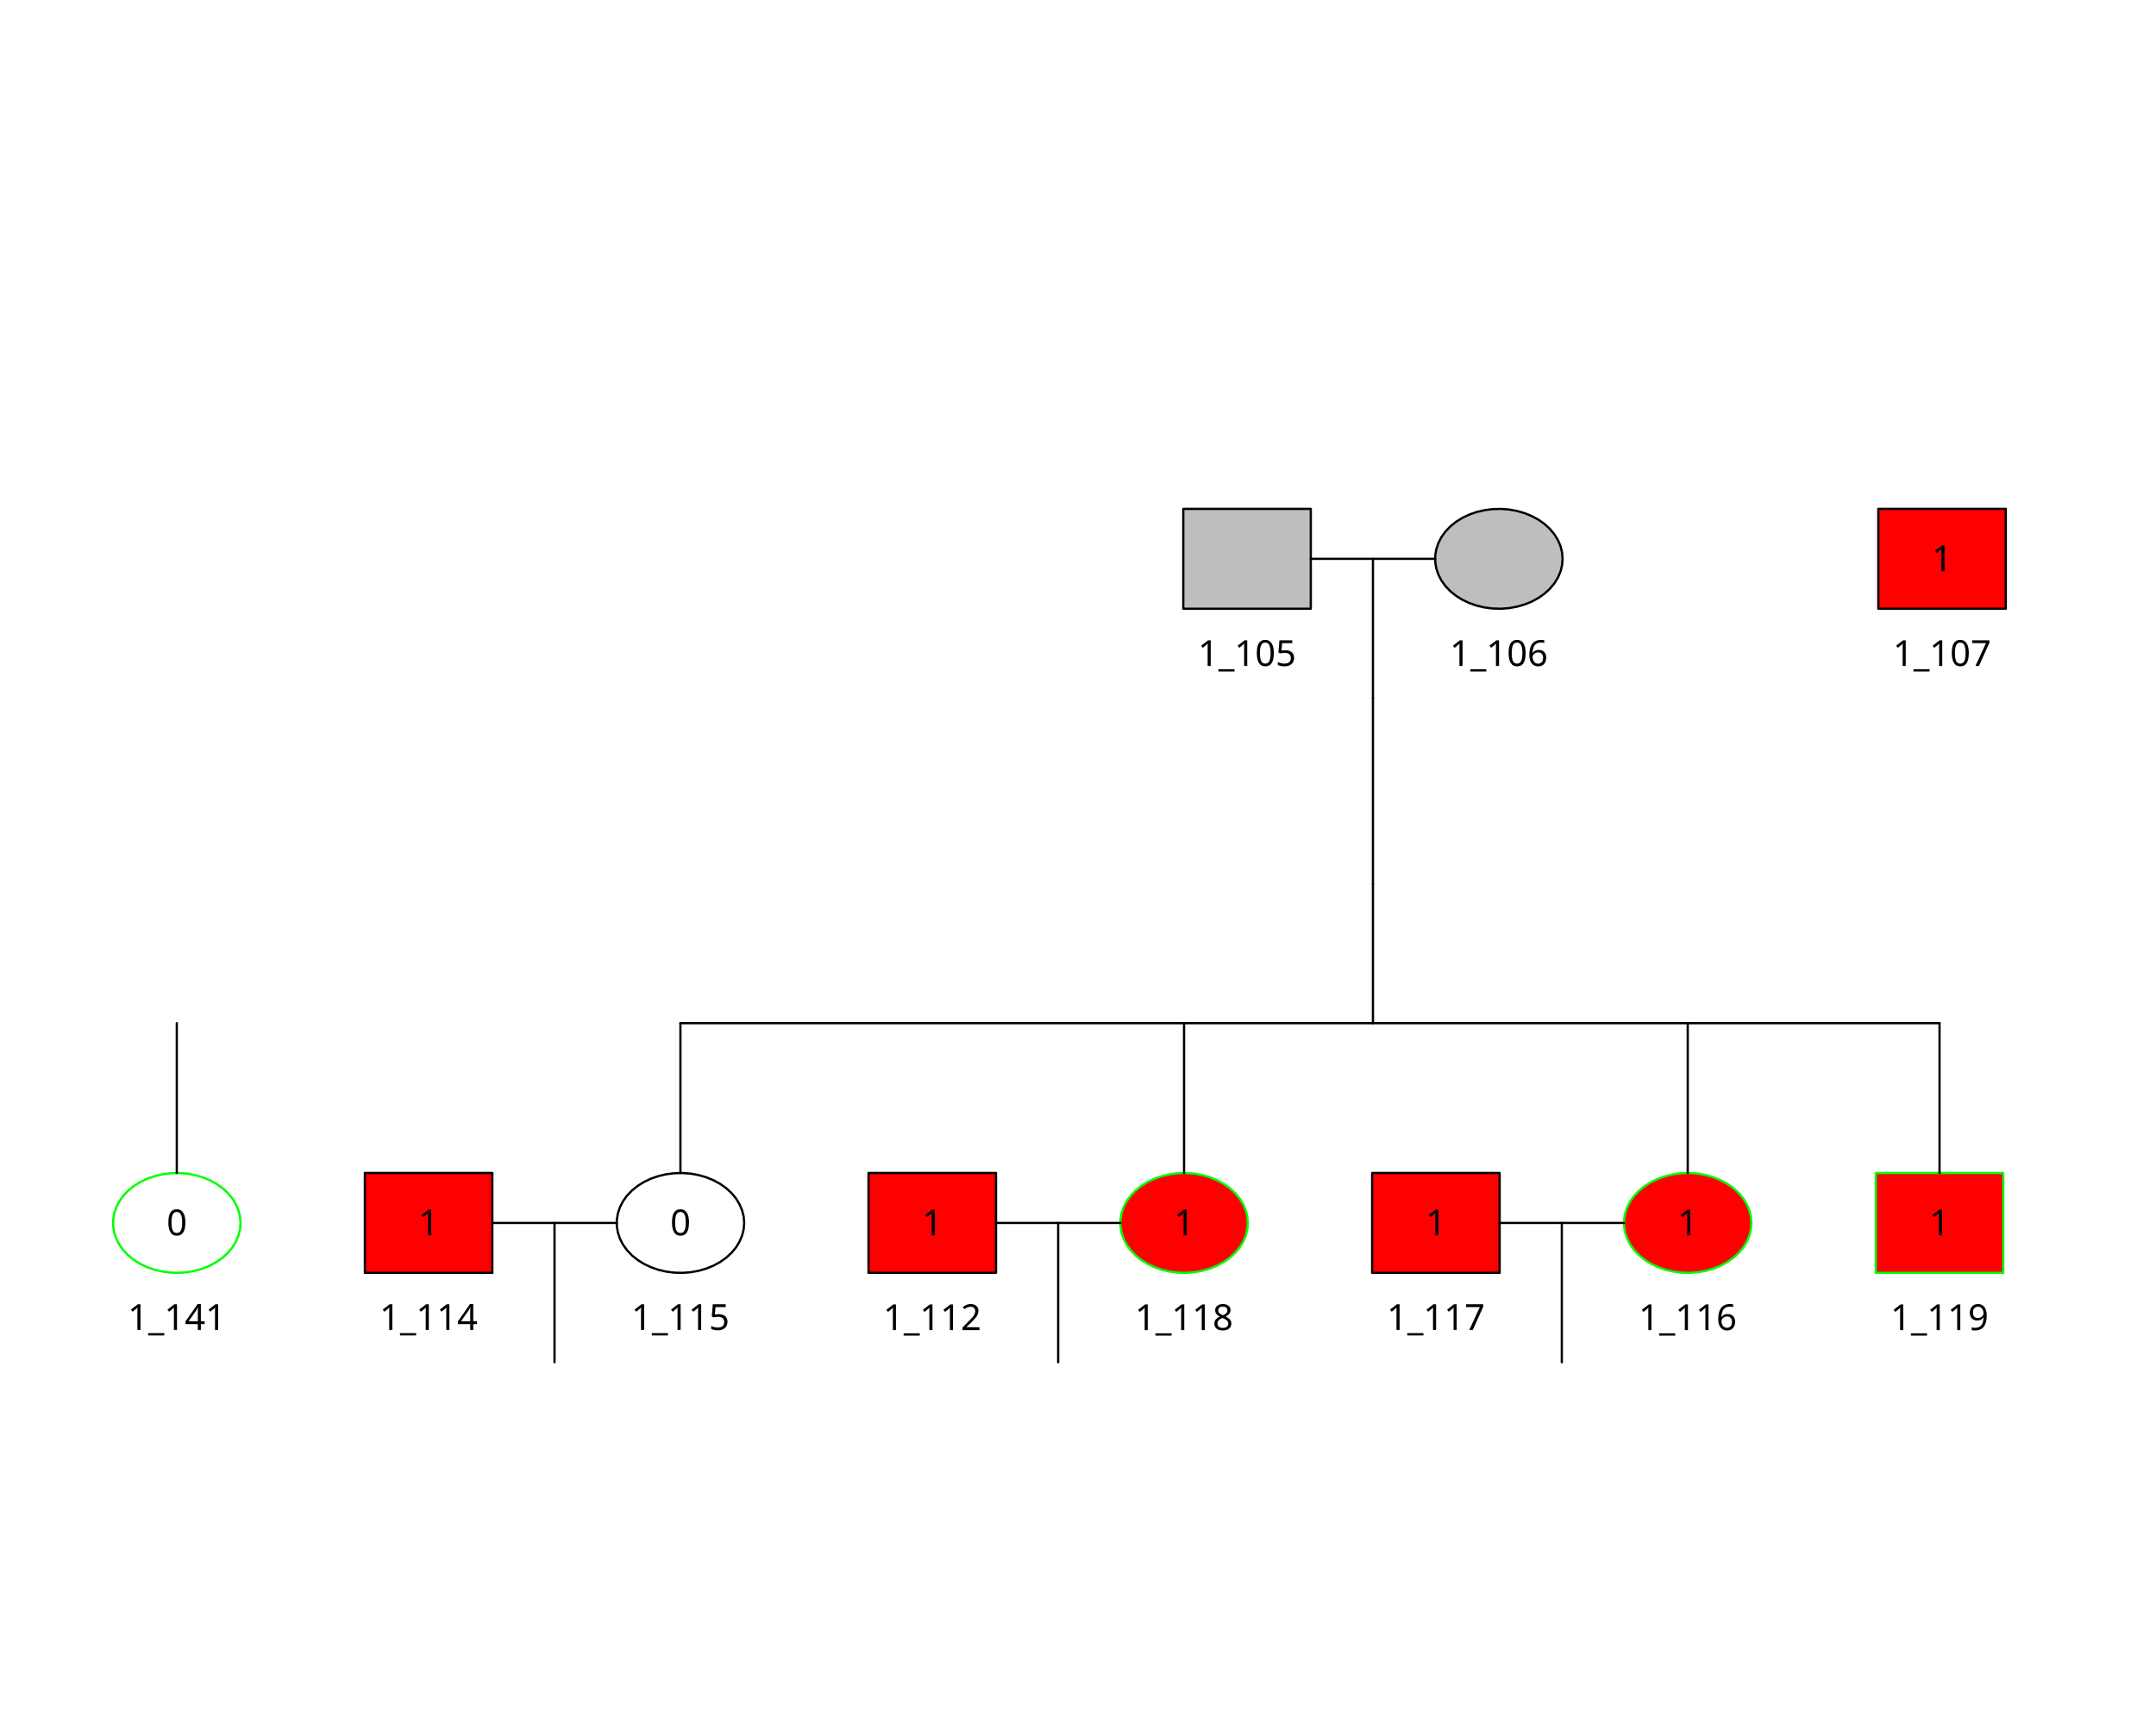
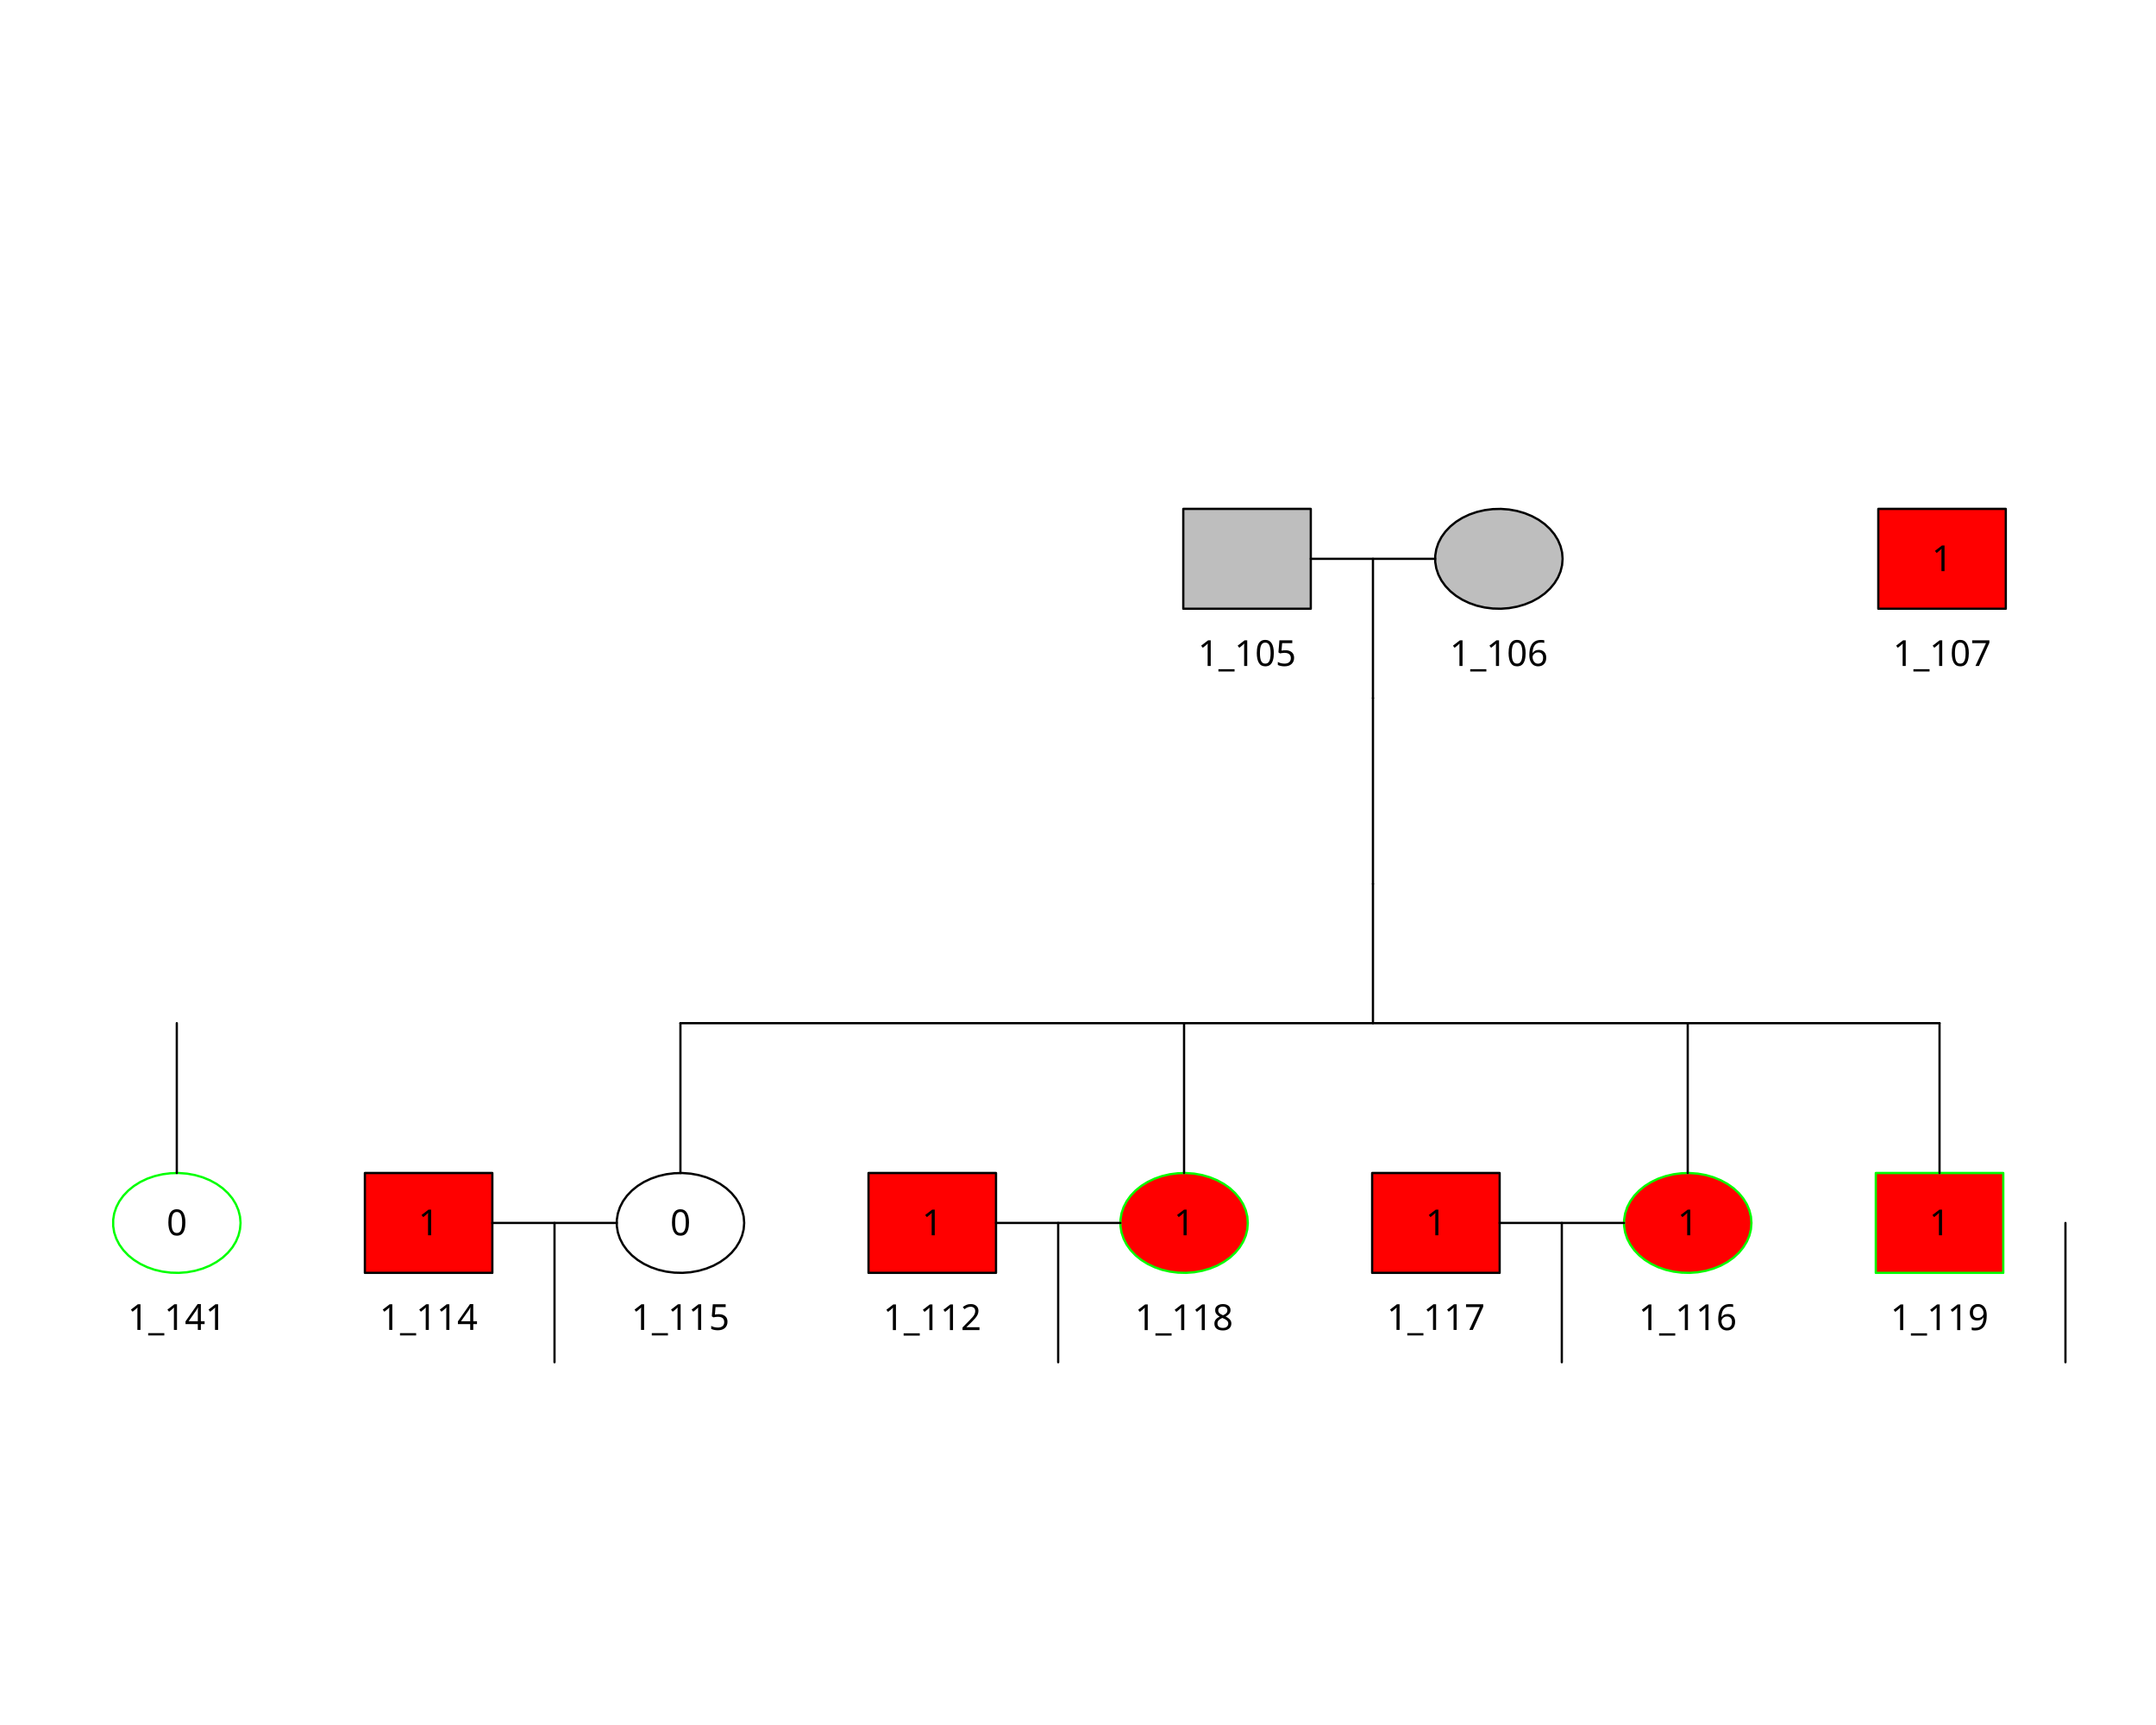
<svg xmlns="http://www.w3.org/2000/svg" class="svglite" data-engine-version="2.0" width="720.00pt" height="576.00pt" viewBox="0 0 720.00 576.00">
  <defs>
    <style type="text/css">
    .svglite line, .svglite polyline, .svglite polygon, .svglite path, .svglite rect, .svglite circle {
      fill: none;
      stroke: #000000;
      stroke-linecap: round;
      stroke-linejoin: round;
      stroke-miterlimit: 10.00;
    }
  </style>
  </defs>
  <rect width="100%" height="100%" style="stroke: none; fill: #FFFFFF;" />
  <defs>
    <clipPath id="cpMC4wMHw3MjAuMDB8MC4wMHw1NzYuMDA=">
      <rect x="0.00" y="0.00" width="720.00" height="576.00" />
    </clipPath>
  </defs>
  <g clip-path="url(#cpMC4wMHw3MjAuMDB8MC4wMHw1NzYuMDA=)">
    <polygon points="395.16,169.92 395.16,203.27 437.74,203.27 437.74,169.92 " style="stroke-width: 0.75; fill: #BEBEBE;" />
    <polygon points="521.83,186.60 521.66,188.73 521.14,190.83 520.28,192.85 519.09,194.78 517.60,196.57 515.84,198.20 513.82,199.63 511.58,200.86 509.16,201.84 506.60,202.58 503.94,203.06 501.23,203.26 498.50,203.19 495.81,202.85 493.19,202.25 490.70,201.38 488.36,200.27 486.23,198.94 484.33,197.41 482.70,195.69 481.36,193.83 480.34,191.85 479.65,189.78 479.30,187.66 479.30,185.53 479.65,183.41 480.34,181.34 481.36,179.36 482.70,177.50 484.33,175.79 486.23,174.25 488.36,172.92 490.70,171.81 493.19,170.95 495.81,170.34 498.50,170.00 501.23,169.93 503.94,170.13 506.60,170.61 509.16,171.35 511.58,172.34 513.82,173.56 515.84,174.99 517.60,176.62 519.09,178.41 520.28,180.34 521.14,182.37 521.66,184.46 521.83,186.60 " style="stroke-width: 0.75; fill: #BEBEBE;" />
    <polygon points="80.33,408.36 80.15,410.49 79.63,412.59 78.77,414.61 77.59,416.54 76.10,418.33 74.33,419.96 72.31,421.39 70.08,422.62 67.66,423.60 65.10,424.34 62.44,424.82 59.72,425.02 57.00,424.95 54.30,424.61 51.69,424.01 49.19,423.14 46.86,422.03 44.73,420.70 42.83,419.17 41.20,417.45 39.86,415.59 38.84,413.61 38.14,411.54 37.80,409.42 37.80,407.29 38.14,405.17 38.84,403.10 39.86,401.12 41.20,399.26 42.83,397.55 44.73,396.01 46.86,394.68 49.19,393.57 51.69,392.71 54.30,392.10 57.00,391.76 59.72,391.69 62.44,391.89 65.10,392.37 67.66,393.11 70.08,394.10 72.31,395.32 74.33,396.75 76.10,398.38 77.59,400.17 78.77,402.10 79.63,404.13 80.15,406.22 80.33,408.36 " style="stroke-width: 0.75; stroke: #00FF00; fill: #FFFFFF;" />
    <polygon points="627.26,169.92 627.26,203.27 669.84,203.27 669.84,169.92 " style="stroke-width: 0.75; fill: #FF0000;" />
    <polygon points="121.85,391.68 121.85,425.03 164.42,425.03 164.42,391.68 " style="stroke-width: 0.75; fill: #FF0000;" />
    <polygon points="248.52,408.36 248.35,410.49 247.82,412.59 246.96,414.61 245.78,416.54 244.29,418.33 242.52,419.96 240.51,421.39 238.27,422.62 235.85,423.60 233.29,424.34 230.63,424.82 227.91,425.02 225.19,424.95 222.49,424.61 219.88,424.01 217.39,423.14 215.05,422.03 212.92,420.70 211.02,419.17 209.39,417.45 208.05,415.59 207.03,413.61 206.34,411.54 205.99,409.42 205.99,407.29 206.34,405.17 207.03,403.10 208.05,401.12 209.39,399.26 211.02,397.55 212.92,396.01 215.05,394.68 217.39,393.57 219.88,392.71 222.49,392.10 225.19,391.76 227.91,391.69 230.63,391.89 233.29,392.37 235.85,393.11 238.27,394.10 240.51,395.32 242.52,396.75 244.29,398.38 245.78,400.17 246.96,402.10 247.82,404.13 248.35,406.22 248.52,408.36 " style="stroke-width: 0.75; fill: #FFFFFF;" />
    <polygon points="290.04,391.68 290.04,425.03 332.62,425.03 332.62,391.68 " style="stroke-width: 0.75; fill: #FF0000;" />
    <polygon points="416.71,408.36 416.54,410.49 416.02,412.59 415.16,414.61 413.97,416.54 412.48,418.33 410.72,419.96 408.70,421.39 406.46,422.62 404.04,423.60 401.48,424.34 398.82,424.82 396.11,425.02 393.38,424.95 390.69,424.61 388.07,424.01 385.58,423.14 383.24,422.03 381.11,420.70 379.21,419.17 377.58,417.45 376.24,415.59 375.22,413.61 374.53,411.54 374.18,409.42 374.18,407.29 374.53,405.17 375.22,403.10 376.24,401.12 377.58,399.26 379.21,397.55 381.11,396.01 383.24,394.68 385.58,393.57 388.07,392.71 390.69,392.10 393.38,391.76 396.11,391.69 398.82,391.89 401.48,392.37 404.04,393.11 406.46,394.10 408.70,395.32 410.72,396.75 412.48,398.38 413.97,400.17 415.16,402.10 416.02,404.13 416.54,406.22 416.71,408.36 " style="stroke-width: 0.75; stroke: #00FF00; fill: #FF0000;" />
    <polygon points="458.23,391.68 458.23,425.03 500.81,425.03 500.81,391.68 " style="stroke-width: 0.75; fill: #FF0000;" />
    <polygon points="584.90,408.36 584.73,410.49 584.21,412.59 583.35,414.61 582.16,416.54 580.68,418.33 578.91,419.96 576.89,421.39 574.65,422.62 572.23,423.60 569.67,424.34 567.01,424.82 564.30,425.02 561.57,424.95 558.88,424.61 556.26,424.01 553.77,423.14 551.44,422.03 549.30,420.70 547.41,419.17 545.77,417.45 544.44,415.59 543.41,413.61 542.72,411.54 542.37,409.42 542.37,407.29 542.72,405.17 543.41,403.10 544.44,401.12 545.77,399.26 547.41,397.55 549.30,396.01 551.44,394.68 553.77,393.57 556.26,392.71 558.88,392.10 561.57,391.76 564.30,391.69 567.01,391.89 569.67,392.37 572.23,393.11 574.65,394.10 576.89,395.32 578.91,396.75 580.68,398.38 582.16,400.17 583.35,402.10 584.21,404.13 584.73,406.22 584.90,408.36 " style="stroke-width: 0.75; stroke: #00FF00; fill: #FF0000;" />
    <polygon points="626.42,391.68 626.42,425.03 669.00,425.03 669.00,391.68 " style="stroke-width: 0.75; stroke: #00FF00; fill: #FF0000;" />
    <text x="59.06" y="412.49" text-anchor="middle" style="font-size: 12.00px; font-family: sans;" textLength="6.67px" lengthAdjust="spacingAndGlyphs">0</text>
    <text x="648.55" y="190.72" text-anchor="middle" style="font-size: 12.00px; font-family: sans;" textLength="6.67px" lengthAdjust="spacingAndGlyphs">1</text>
    <text x="143.14" y="412.48" text-anchor="middle" style="font-size: 12.00px; font-family: sans;" textLength="6.67px" lengthAdjust="spacingAndGlyphs">1</text>
    <text x="227.25" y="412.49" text-anchor="middle" style="font-size: 12.00px; font-family: sans;" textLength="6.67px" lengthAdjust="spacingAndGlyphs">0</text>
    <text x="311.33" y="412.48" text-anchor="middle" style="font-size: 12.00px; font-family: sans;" textLength="6.67px" lengthAdjust="spacingAndGlyphs">1</text>
    <text x="395.45" y="412.48" text-anchor="middle" style="font-size: 12.00px; font-family: sans;" textLength="6.67px" lengthAdjust="spacingAndGlyphs">1</text>
    <text x="479.52" y="412.48" text-anchor="middle" style="font-size: 12.00px; font-family: sans;" textLength="6.67px" lengthAdjust="spacingAndGlyphs">1</text>
    <text x="563.64" y="412.48" text-anchor="middle" style="font-size: 12.00px; font-family: sans;" textLength="6.67px" lengthAdjust="spacingAndGlyphs">1</text>
    <text x="647.71" y="412.48" text-anchor="middle" style="font-size: 12.00px; font-family: sans;" textLength="6.67px" lengthAdjust="spacingAndGlyphs">1</text>
    <text x="416.45" y="222.37" text-anchor="middle" style="font-size: 12.00px; font-family: sans;" textLength="33.37px" lengthAdjust="spacingAndGlyphs">1_105</text>
    <text x="500.54" y="222.37" text-anchor="middle" style="font-size: 12.00px; font-family: sans;" textLength="33.37px" lengthAdjust="spacingAndGlyphs">1_106</text>
    <text x="59.04" y="444.07" text-anchor="middle" style="font-size: 12.00px; font-family: sans;" textLength="33.37px" lengthAdjust="spacingAndGlyphs">1_141</text>
    <text x="648.55" y="222.37" text-anchor="middle" style="font-size: 12.00px; font-family: sans;" textLength="33.37px" lengthAdjust="spacingAndGlyphs">1_107</text>
    <text x="143.14" y="444.07" text-anchor="middle" style="font-size: 12.00px; font-family: sans;" textLength="33.37px" lengthAdjust="spacingAndGlyphs">1_114</text>
    <text x="227.23" y="444.07" text-anchor="middle" style="font-size: 12.00px; font-family: sans;" textLength="33.37px" lengthAdjust="spacingAndGlyphs">1_115</text>
    <text x="311.33" y="444.13" text-anchor="middle" style="font-size: 12.00px; font-family: sans;" textLength="33.37px" lengthAdjust="spacingAndGlyphs">1_112</text>
    <text x="395.42" y="444.13" text-anchor="middle" style="font-size: 12.00px; font-family: sans;" textLength="33.37px" lengthAdjust="spacingAndGlyphs">1_118</text>
    <text x="479.52" y="444.07" text-anchor="middle" style="font-size: 12.00px; font-family: sans;" textLength="33.37px" lengthAdjust="spacingAndGlyphs">1_117</text>
    <text x="563.62" y="444.13" text-anchor="middle" style="font-size: 12.00px; font-family: sans;" textLength="33.37px" lengthAdjust="spacingAndGlyphs">1_116</text>
    <text x="647.71" y="444.13" text-anchor="middle" style="font-size: 12.00px; font-family: sans;" textLength="33.37px" lengthAdjust="spacingAndGlyphs">1_119</text>
    <line x1="437.74" y1="186.60" x2="479.26" y2="186.60" style="stroke-width: 0.75;" />
    <line x1="164.42" y1="408.36" x2="205.94" y2="408.36" style="stroke-width: 0.75;" />
    <line x1="332.62" y1="408.36" x2="374.14" y2="408.36" style="stroke-width: 0.75;" />
    <line x1="500.81" y1="408.36" x2="542.33" y2="408.36" style="stroke-width: 0.75;" />
    <line x1="59.04" y1="391.68" x2="59.04" y2="341.65" style="stroke-width: 0.75;" />
    <line x1="227.23" y1="391.68" x2="227.23" y2="341.65" style="stroke-width: 0.75;" />
    <line x1="395.42" y1="391.68" x2="395.42" y2="341.65" style="stroke-width: 0.75;" />
    <line x1="563.62" y1="391.68" x2="563.62" y2="341.65" style="stroke-width: 0.75;" />
    <line x1="647.71" y1="391.68" x2="647.71" y2="341.65" style="stroke-width: 0.75;" />
    <line x1="227.23" y1="341.65" x2="647.71" y2="341.65" style="stroke-width: 0.75;" />
    <line x1="458.50" y1="341.65" x2="458.50" y2="295.14" style="stroke-width: 0.75;" />
    <line x1="458.50" y1="295.14" x2="458.50" y2="233.11" style="stroke-width: 0.75;" />
    <line x1="458.50" y1="233.11" x2="458.50" y2="186.60" style="stroke-width: 0.75;" />
    <line x1="185.18" y1="454.87" x2="185.18" y2="408.36" style="stroke-width: 0.75;" />
    <line x1="353.38" y1="454.87" x2="353.38" y2="408.36" style="stroke-width: 0.75;" />
    <line x1="521.57" y1="454.87" x2="521.57" y2="408.36" style="stroke-width: 0.75;" />
+     <line x1="689.76" y1="454.87" x2="689.76" y2="408.36" style="stroke-width: 0.75;" />
  </g>
</svg>
